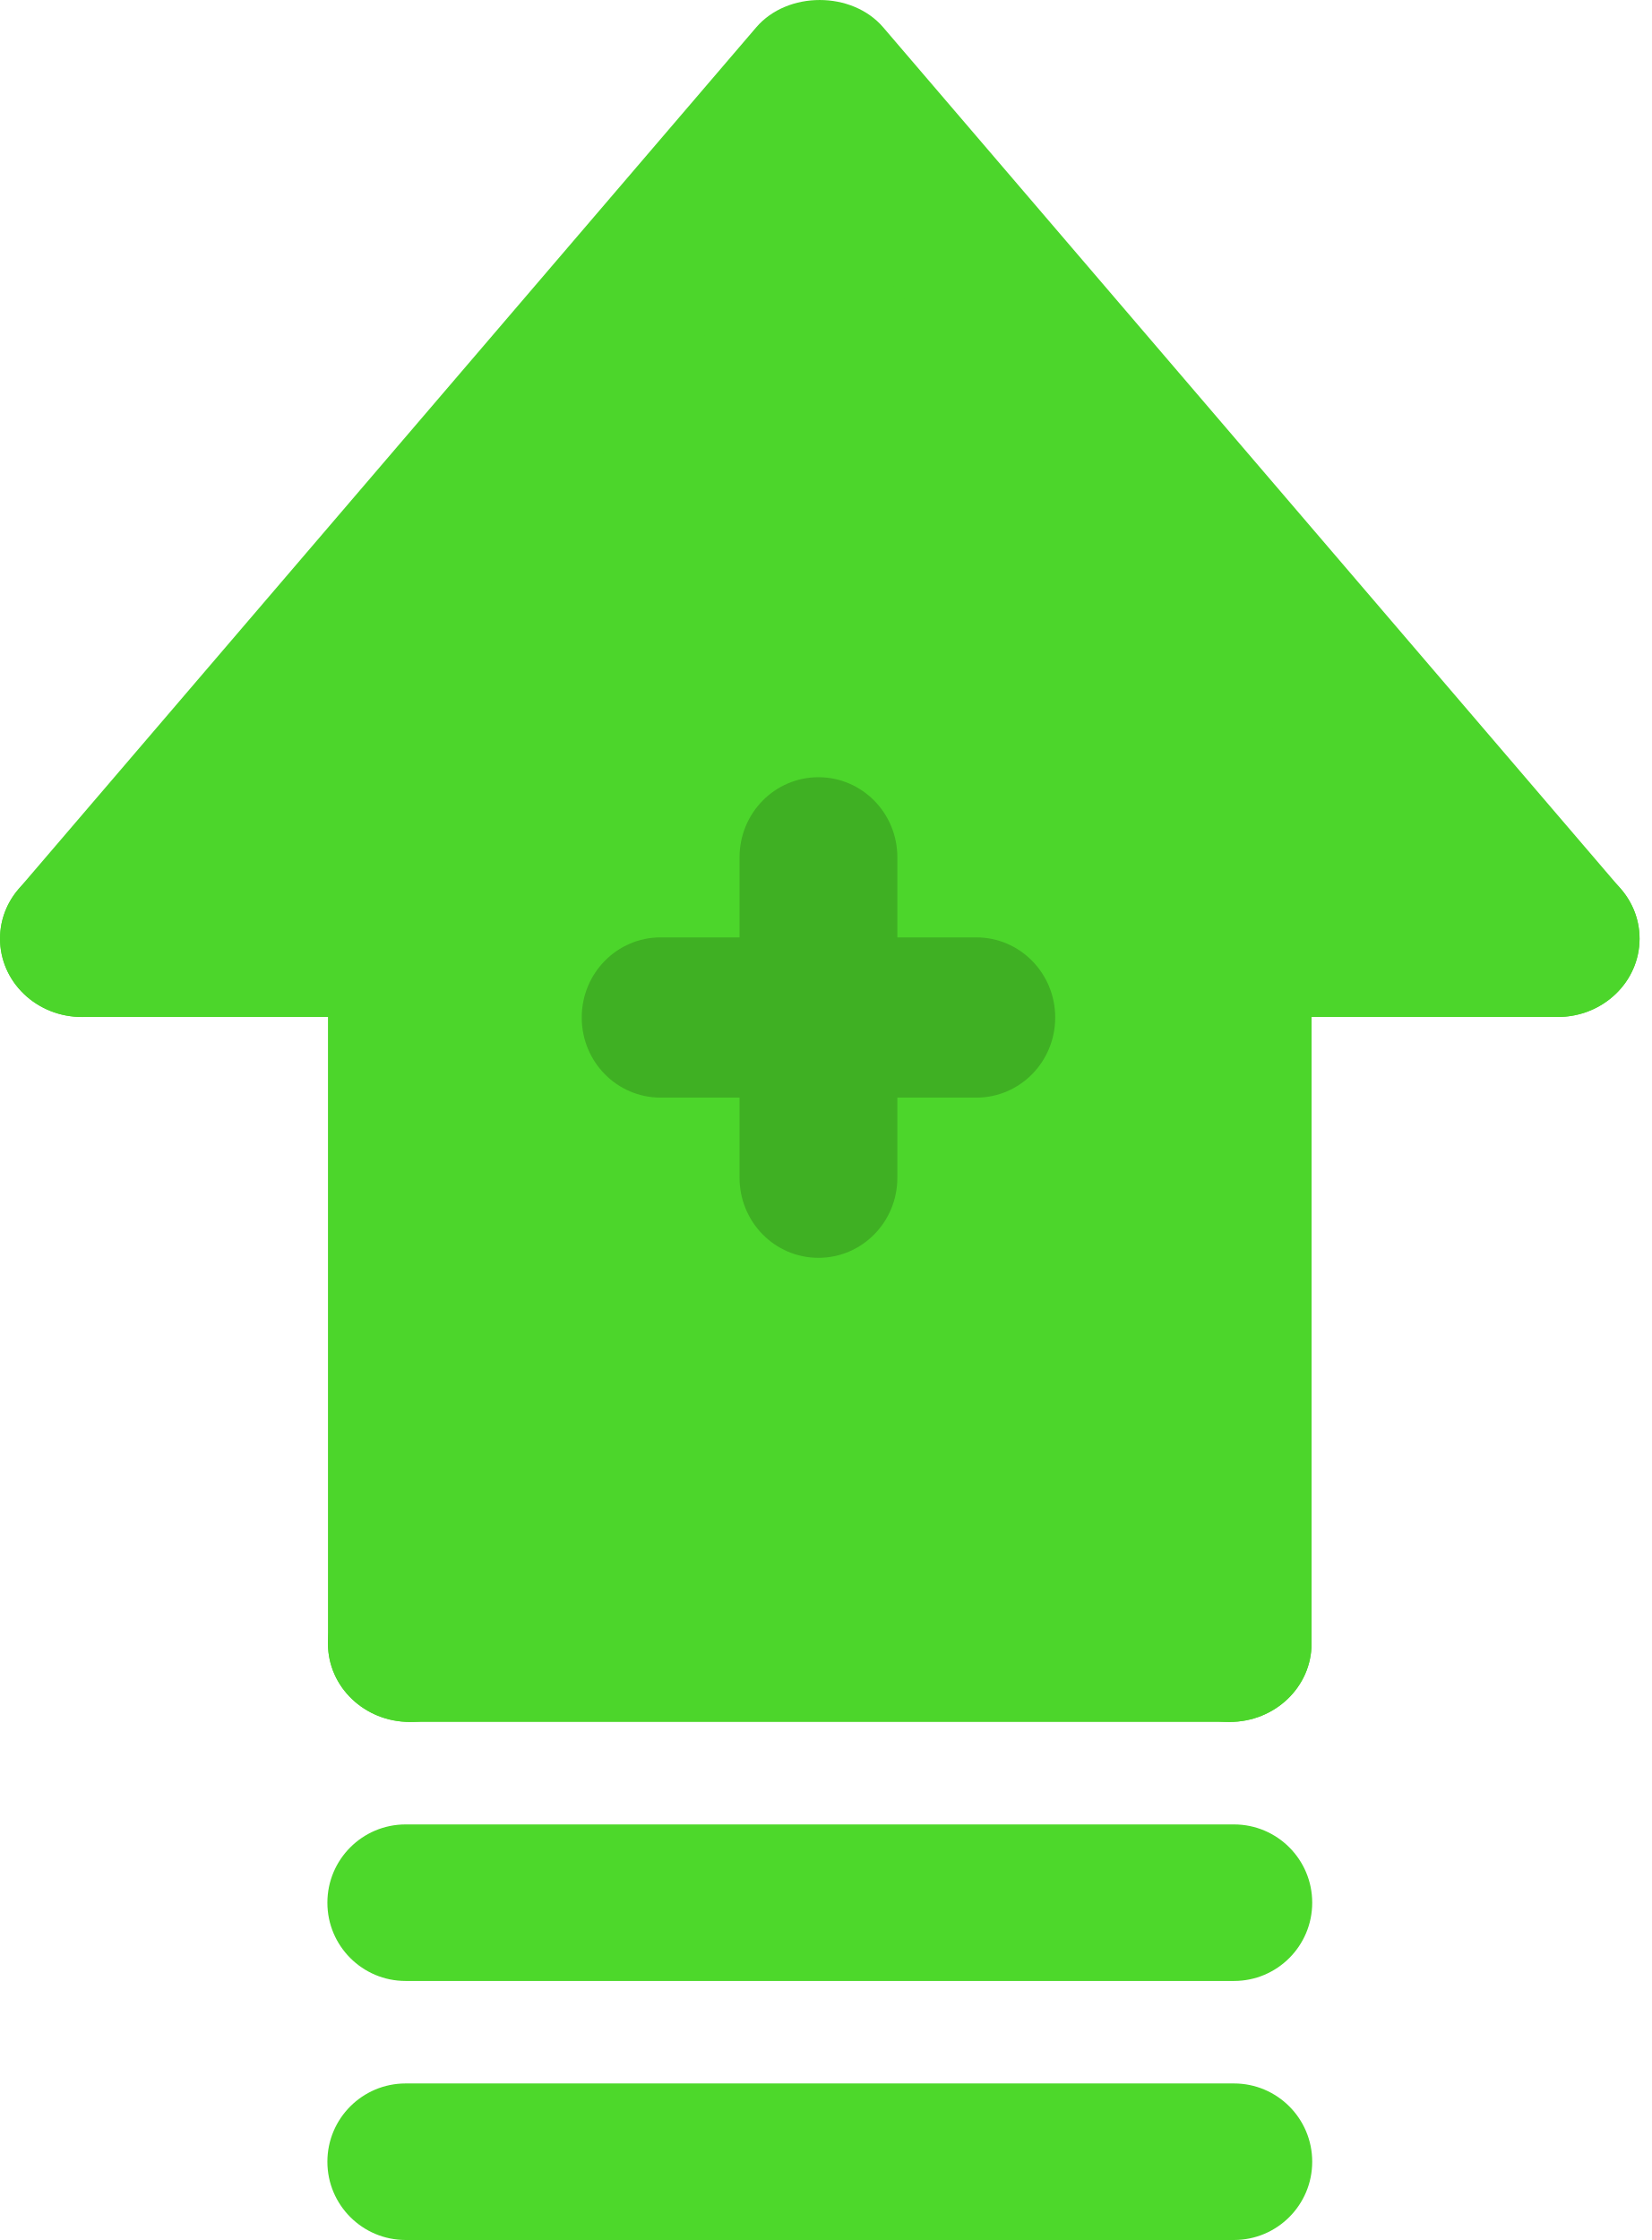
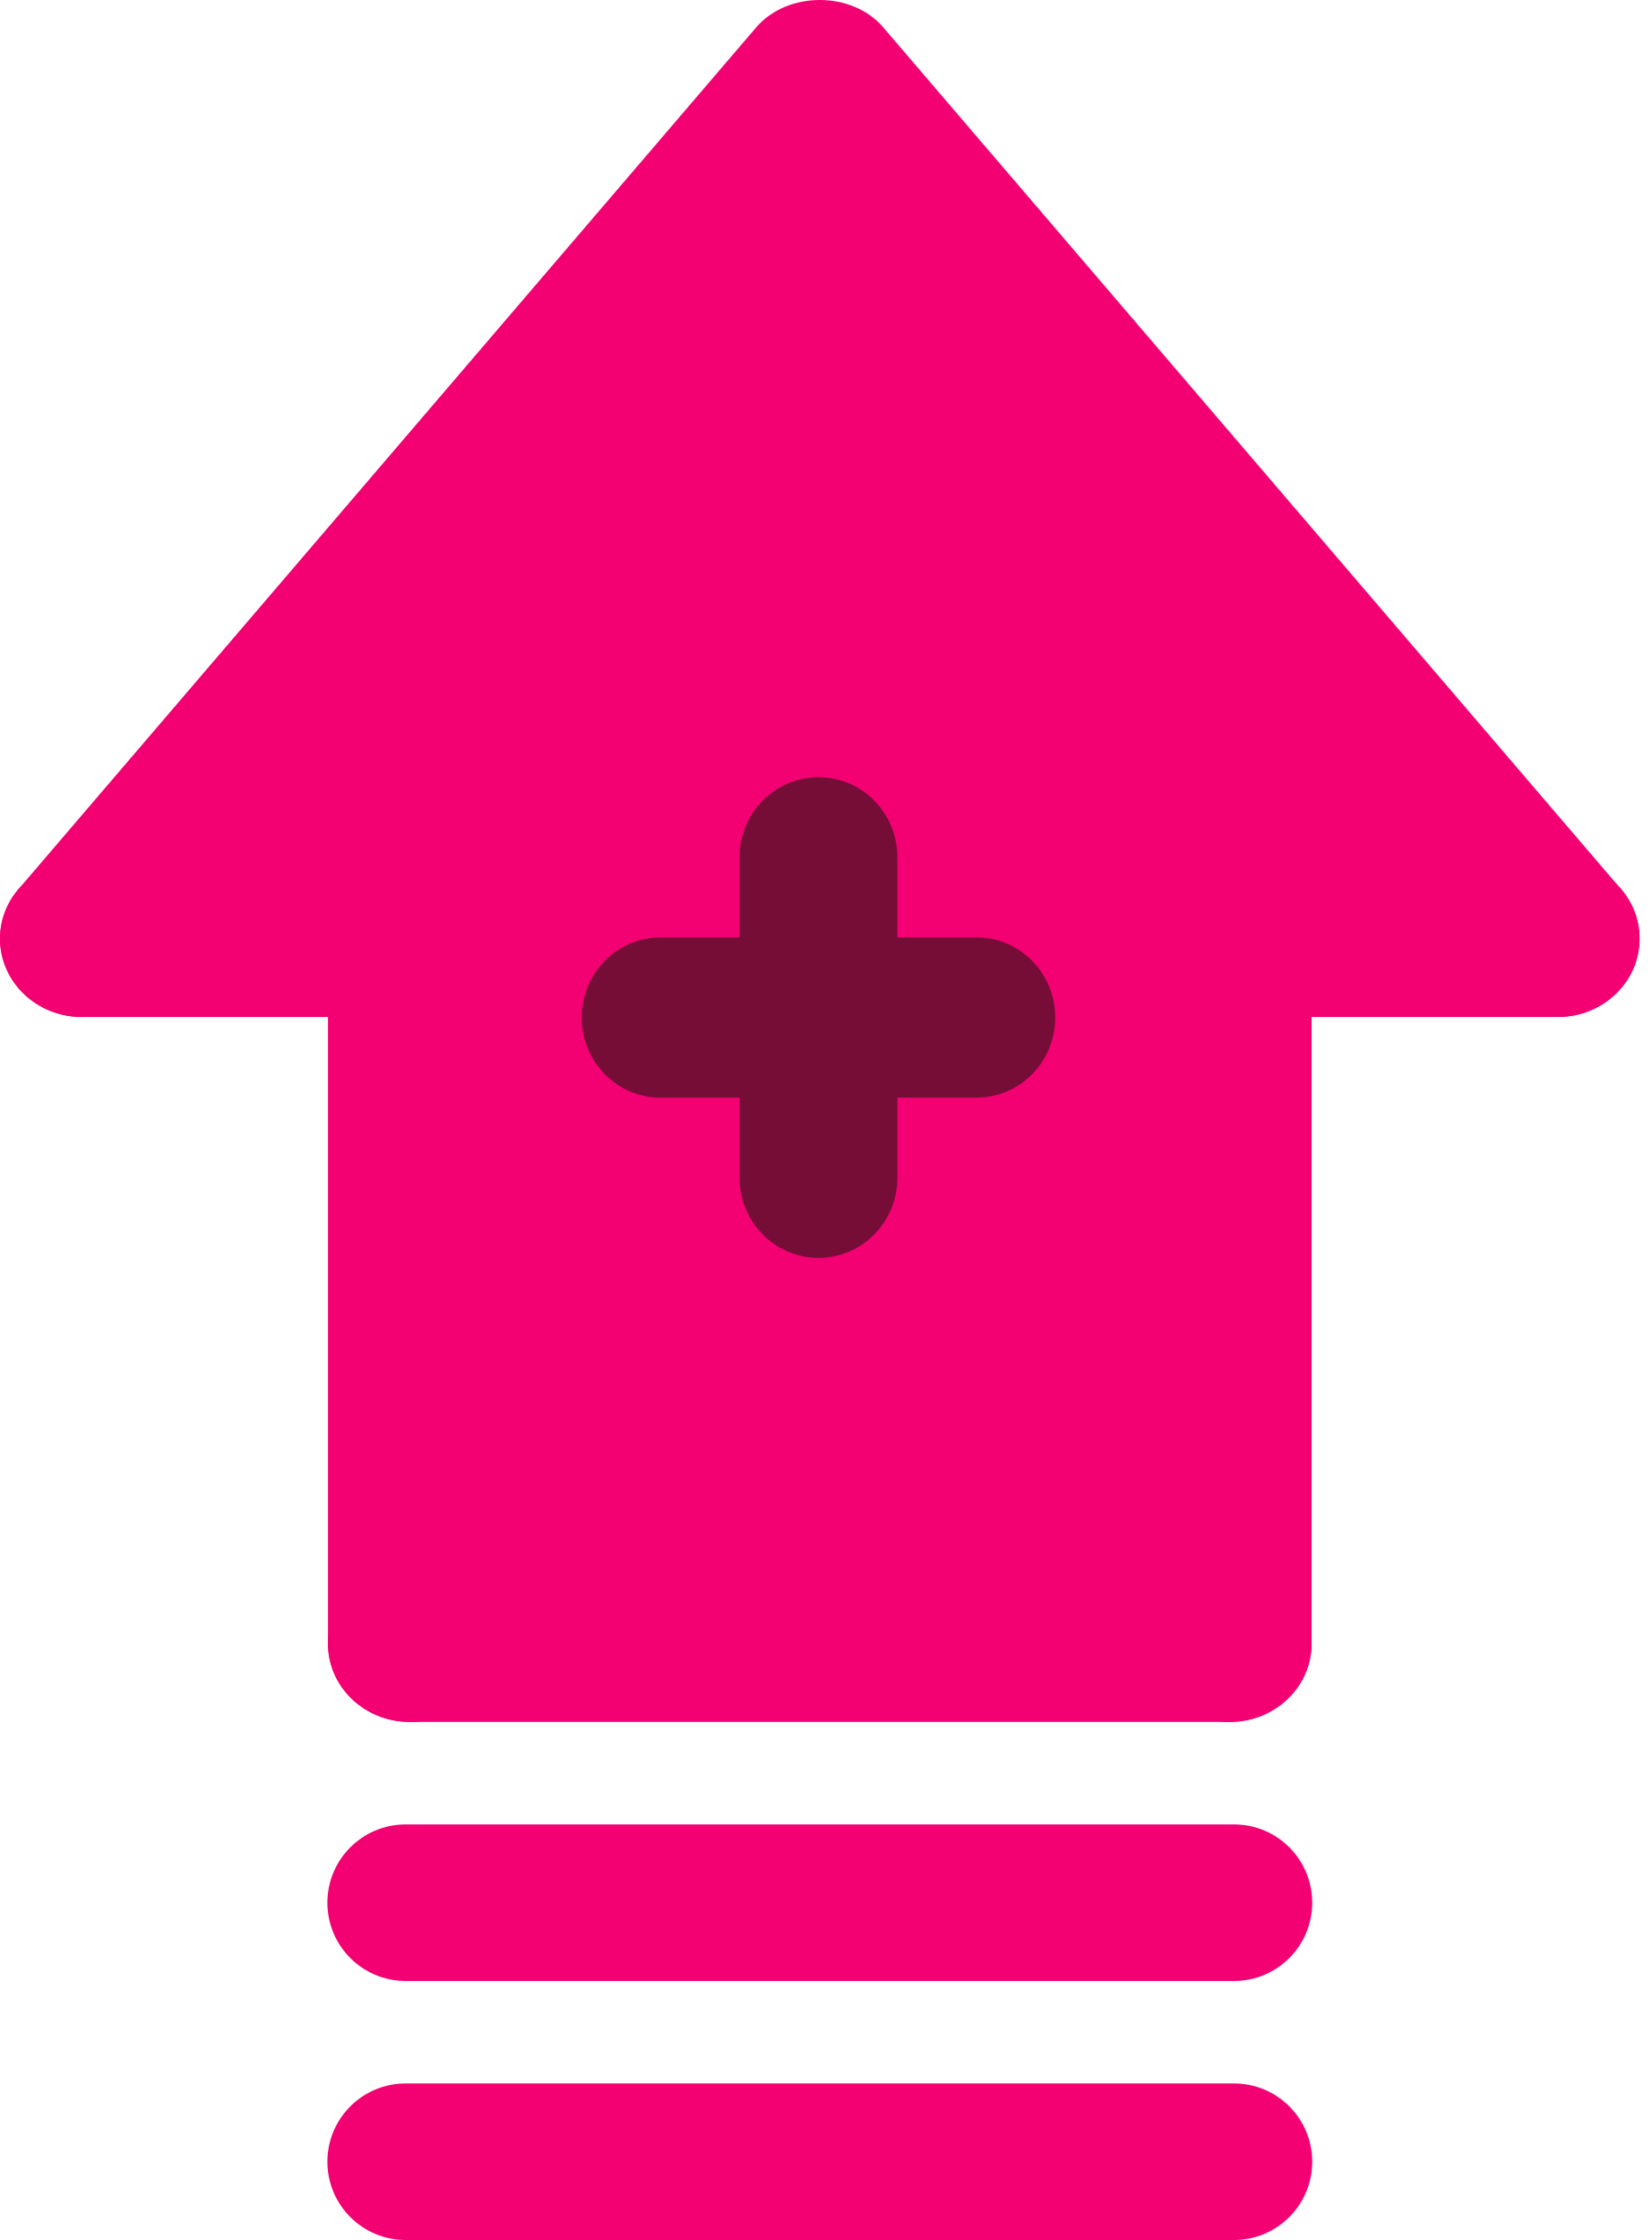
<svg xmlns="http://www.w3.org/2000/svg" width="59" height="80" viewBox="0 0 59 80" fill="none">
-   <path d="M43.327 33.532V58.457H15.14V33.532H3.865L29.234 3.041L54.602 33.532H43.327Z" fill="#4CD62B" />
-   <path d="M55.639 36.321C54.79 36.321 53.95 35.971 53.37 35.294L29.281 7.161L5.195 35.294C4.167 36.495 2.329 36.665 1.076 35.692C-0.177 34.71 -0.362 32.95 0.66 31.756L27.012 0.976C28.128 -0.325 30.432 -0.325 31.547 0.976L57.902 31.756C58.927 32.95 58.74 34.712 57.487 35.692C56.945 36.114 56.292 36.321 55.639 36.321Z" fill="#4CD62B" />
-   <path d="M14.642 61.498C13.023 61.498 11.715 60.248 11.715 58.701V33.524C11.715 31.977 13.023 30.727 14.642 30.727C16.261 30.727 17.57 31.977 17.57 33.524V58.701C17.57 60.248 16.261 61.498 14.642 61.498Z" fill="#4CD62B" />
-   <path d="M43.919 61.498H14.642C13.023 61.498 11.715 60.248 11.715 58.7C11.715 57.154 13.023 55.903 14.642 55.903H43.919C45.538 55.903 46.847 57.154 46.847 58.7C46.847 60.248 45.538 61.498 43.919 61.498Z" fill="#4CD62B" />
-   <path d="M43.92 61.498C42.301 61.498 40.992 60.248 40.992 58.701V33.524C40.992 31.977 42.301 30.727 43.92 30.727C45.539 30.727 46.848 31.977 46.848 33.524V58.701C46.848 60.248 45.539 61.498 43.92 61.498Z" fill="#4CD62B" />
-   <path d="M14.643 36.321H2.929C1.31 36.321 0.002 35.071 0.002 33.524C0.002 31.977 1.31 30.727 2.929 30.727H14.643C16.262 30.727 17.571 31.977 17.571 33.524C17.571 35.071 16.262 36.321 14.643 36.321Z" fill="#4CD62B" />
-   <path d="M55.636 36.321H43.92C42.301 36.321 40.992 35.071 40.992 33.524C40.992 31.977 42.301 30.727 43.92 30.727H55.636C57.255 30.727 58.564 31.977 58.564 33.524C58.564 35.071 57.255 36.321 55.636 36.321Z" fill="#4CD62B" />
-   <path d="M34.872 39.201H23.597C22.038 39.201 20.779 37.922 20.779 36.34C20.779 34.757 22.038 33.478 23.597 33.478H34.872C36.431 33.478 37.691 34.757 37.691 36.34C37.691 37.922 36.431 39.201 34.872 39.201Z" fill="#3FB023" />
-   <path d="M29.234 44.922C27.675 44.922 26.416 43.643 26.416 42.06V30.619C26.416 29.037 27.675 27.758 29.234 27.758C30.793 27.758 32.053 29.037 32.053 30.619V42.06C32.053 43.643 30.793 44.922 29.234 44.922Z" fill="#3FB023" />
-   <rect x="11.694" y="65.158" width="35.177" height="5.591" rx="2.795" fill="#4DD82B" />
-   <rect x="11.694" y="74.409" width="35.177" height="5.591" rx="2.795" fill="#4DD82B" />
+   <path d="M43.327 33.532V58.457H15.14V33.532H3.865L29.234 3.041L54.602 33.532H43.327Z" fill="#F30072" />
+   <path d="M55.639 36.321C54.79 36.321 53.95 35.971 53.37 35.294L29.281 7.161L5.195 35.294C4.167 36.495 2.329 36.665 1.076 35.692C-0.177 34.71 -0.362 32.95 0.66 31.756L27.012 0.976C28.128 -0.325 30.432 -0.325 31.547 0.976L57.902 31.756C58.927 32.95 58.74 34.712 57.487 35.692C56.945 36.114 56.292 36.321 55.639 36.321Z" fill="#F30072" />
+   <path d="M14.642 61.498C13.023 61.498 11.715 60.248 11.715 58.701V33.524C11.715 31.977 13.023 30.727 14.642 30.727C16.261 30.727 17.57 31.977 17.57 33.524V58.701C17.57 60.248 16.261 61.498 14.642 61.498Z" fill="#F30072" />
+   <path d="M43.919 61.498H14.642C13.023 61.498 11.715 60.248 11.715 58.7C11.715 57.154 13.023 55.903 14.642 55.903H43.919C45.538 55.903 46.847 57.154 46.847 58.7C46.847 60.248 45.538 61.498 43.919 61.498Z" fill="#F30072" />
+   <path d="M43.92 61.498C42.301 61.498 40.992 60.248 40.992 58.701V33.524C40.992 31.977 42.301 30.727 43.92 30.727C45.539 30.727 46.848 31.977 46.848 33.524V58.701C46.848 60.248 45.539 61.498 43.92 61.498Z" fill="#F30072" />
+   <path d="M14.643 36.321H2.929C1.31 36.321 0.002 35.071 0.002 33.524C0.002 31.977 1.31 30.727 2.929 30.727H14.643C16.262 30.727 17.571 31.977 17.571 33.524C17.571 35.071 16.262 36.321 14.643 36.321Z" fill="#F30072" />
+   <path d="M55.636 36.321H43.92C42.301 36.321 40.992 35.071 40.992 33.524C40.992 31.977 42.301 30.727 43.92 30.727H55.636C57.255 30.727 58.564 31.977 58.564 33.524C58.564 35.071 57.255 36.321 55.636 36.321Z" fill="#F30072" />
+   <path d="M34.872 39.201H23.597C22.038 39.201 20.779 37.922 20.779 36.34C20.779 34.757 22.038 33.478 23.597 33.478H34.872C36.431 33.478 37.691 34.757 37.691 36.34C37.691 37.922 36.431 39.201 34.872 39.201Z" fill="#750D37" />
+   <path d="M29.234 44.922C27.675 44.922 26.416 43.643 26.416 42.06V30.619C26.416 29.037 27.675 27.758 29.234 27.758C30.793 27.758 32.053 29.037 32.053 30.619V42.06C32.053 43.643 30.793 44.922 29.234 44.922Z" fill="#750D37" />
+   <rect x="11.694" y="65.158" width="35.177" height="5.591" rx="2.795" fill="#F30072" />
+   <rect x="11.694" y="74.409" width="35.177" height="5.591" rx="2.795" fill="#F30072" />
</svg>
